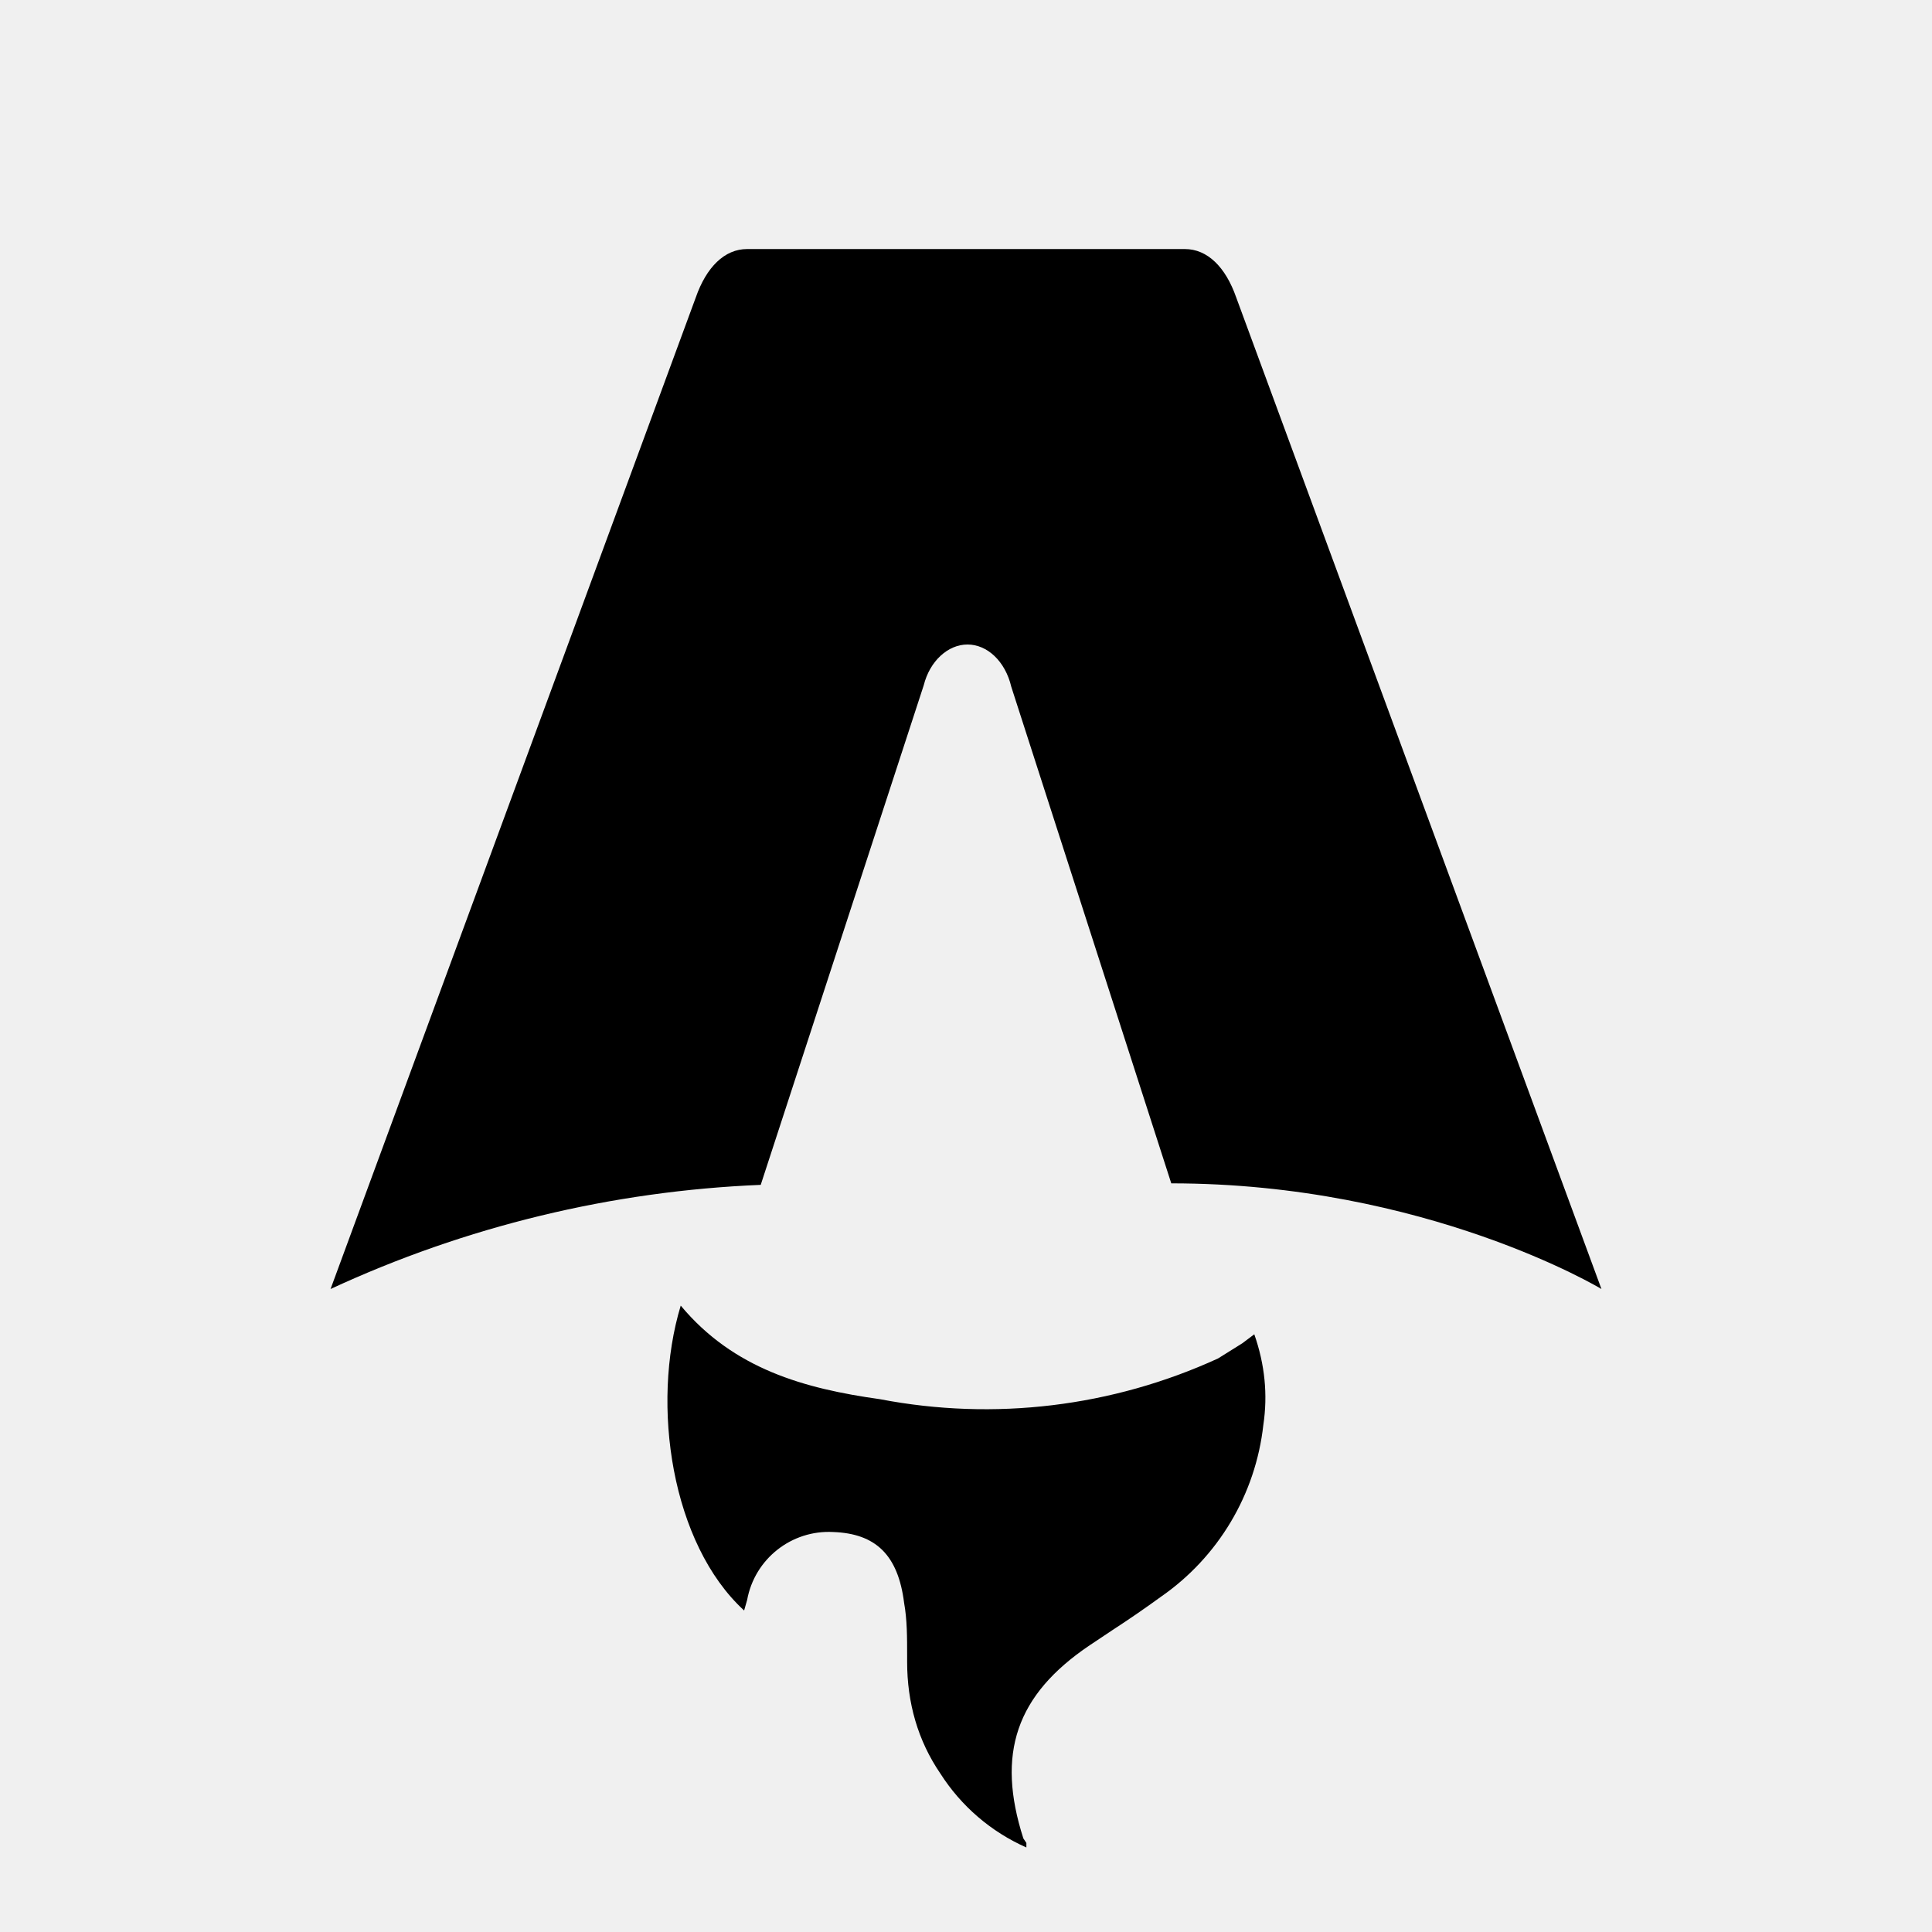
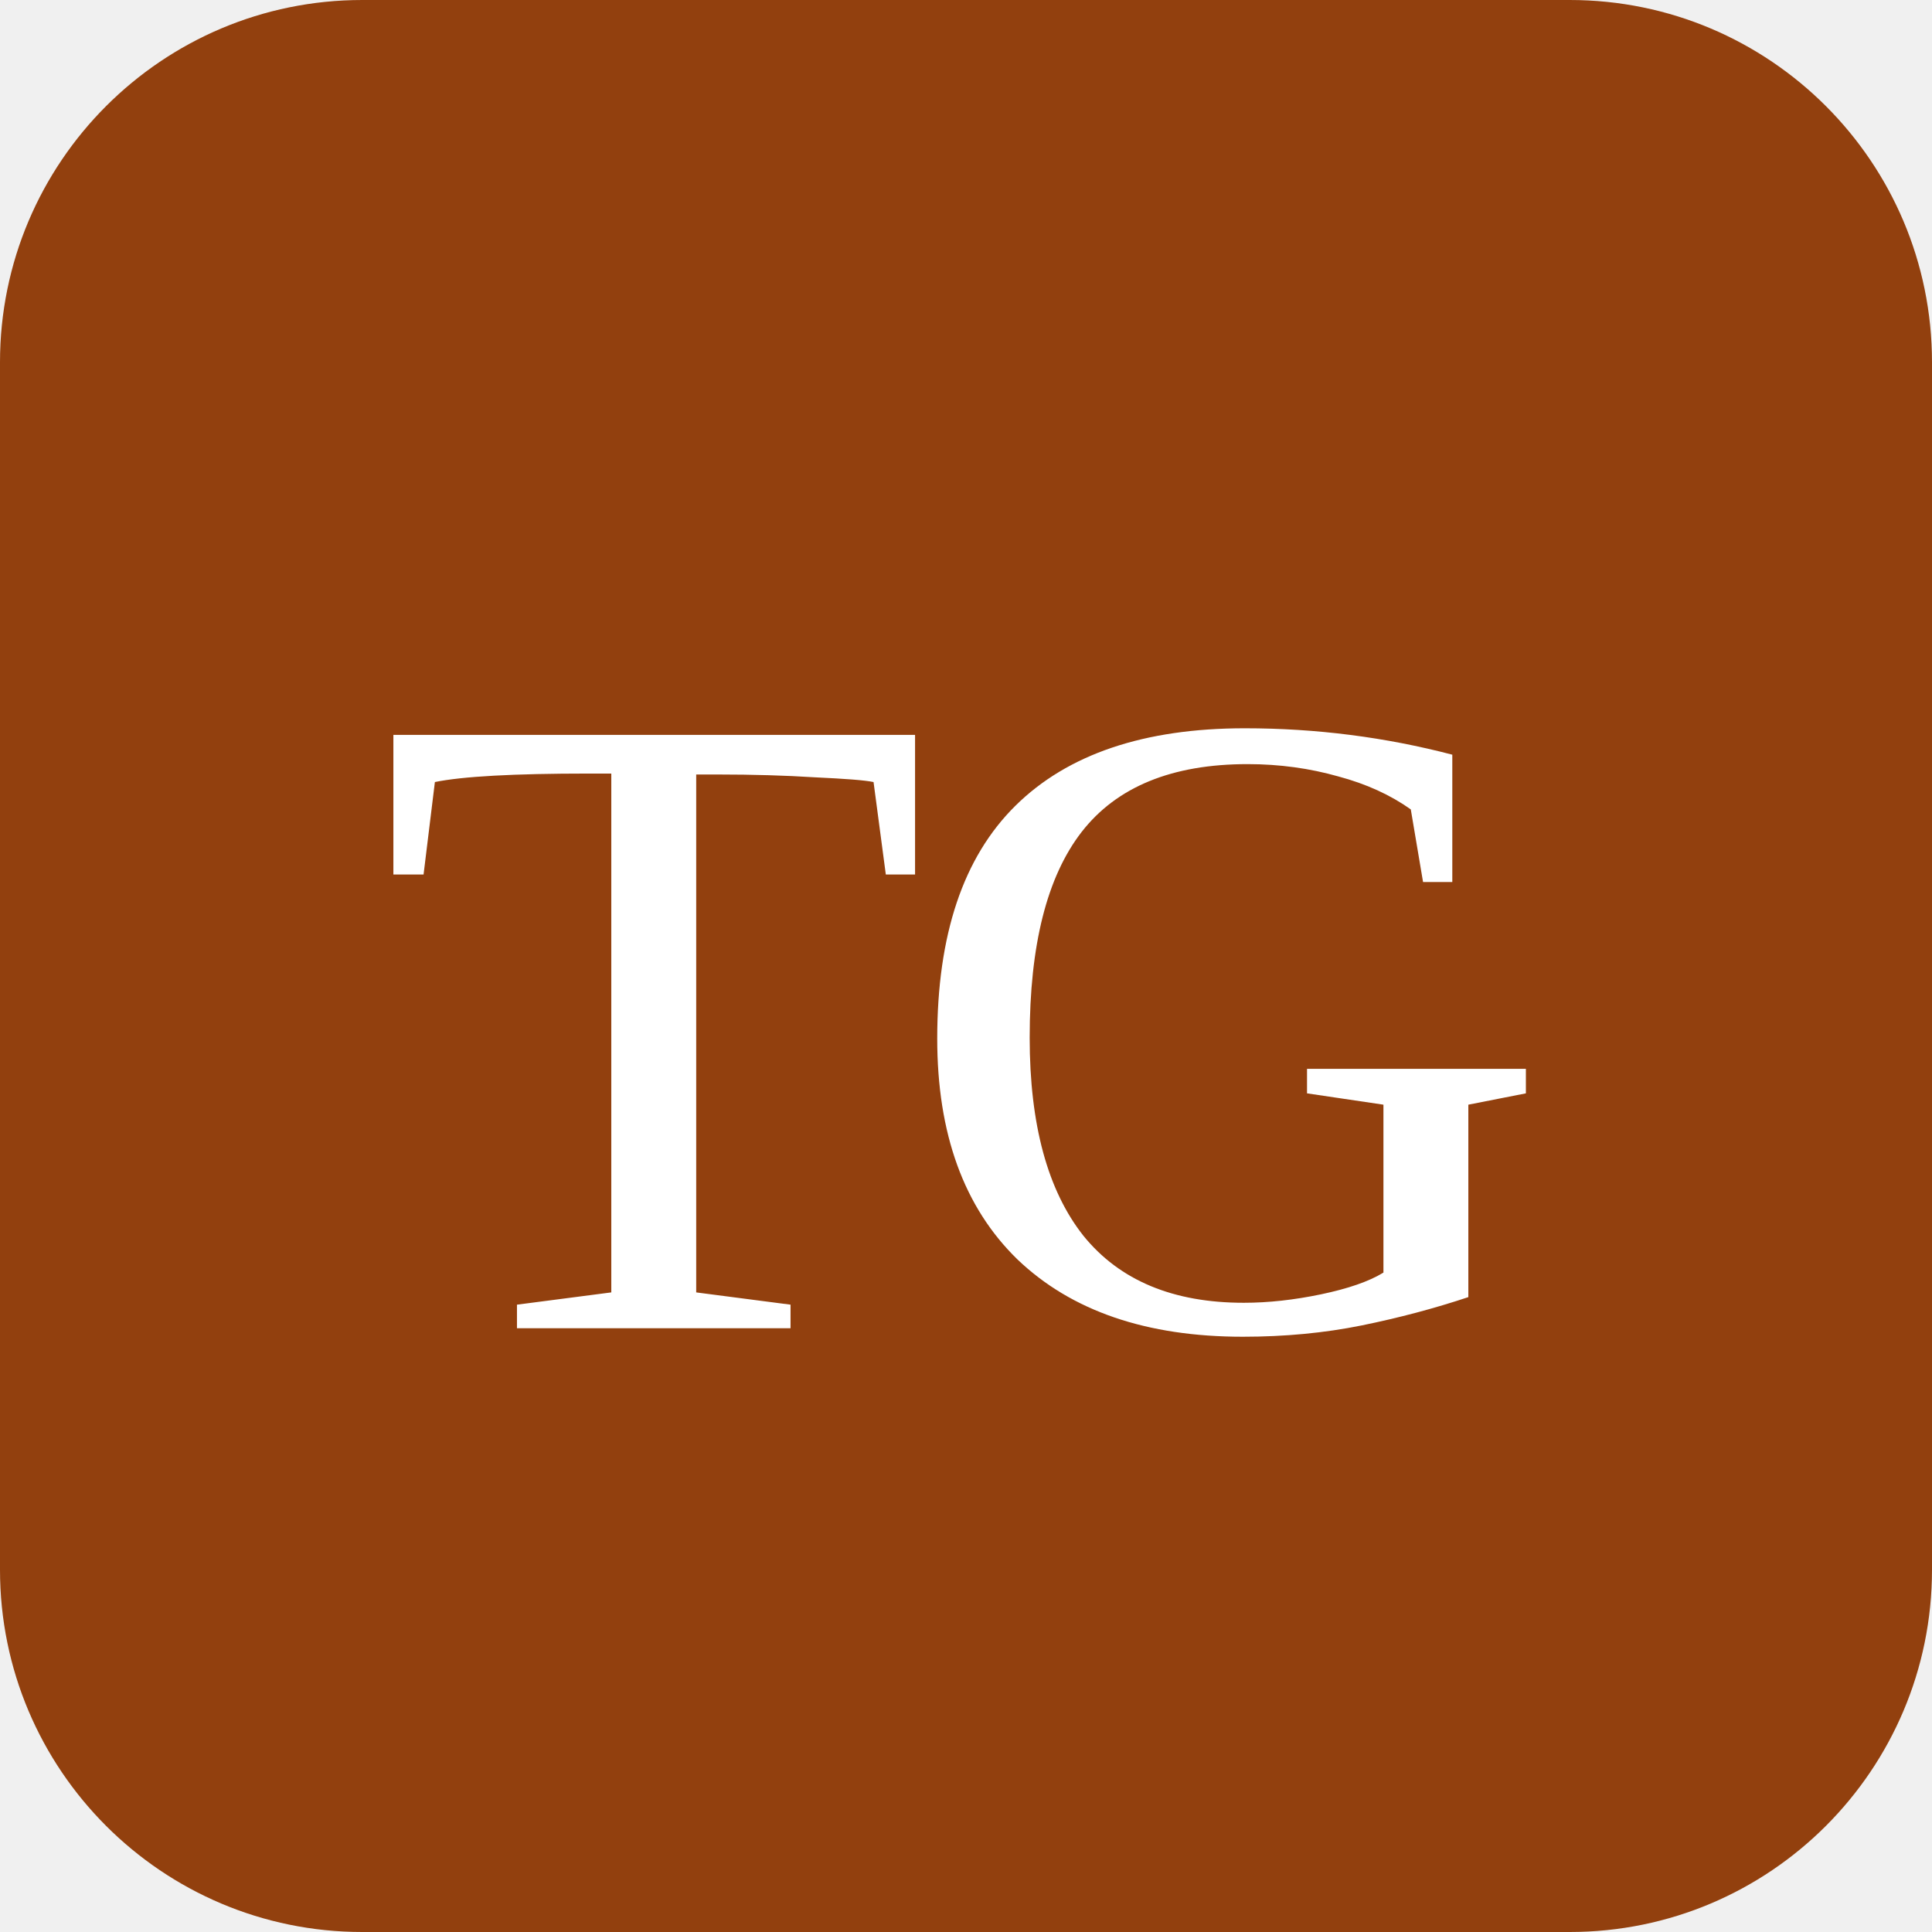
- <svg xmlns="http://www.w3.org/2000/svg" fill="none" viewBox="0 0 128 128">
-   <path d="M50.4 78.5a75.1 75.1 0 0 0-28.5 6.9l24.2-65.7c.7-2 1.9-3.2 3.4-3.2h29c1.5 0 2.7 1.2 3.4 3.2l24.2 65.7s-11.6-7-28.5-7L67 45.5c-.4-1.7-1.6-2.8-2.9-2.8-1.3 0-2.5 1.1-2.9 2.7L50.4 78.5Zm-1.1 28.2Zm-4.2-20.2c-2 6.6-.6 15.8 4.2 20.2a17.5 17.5 0 0 1 .2-.7 5.5 5.5 0 0 1 5.7-4.5c2.8.1 4.3 1.5 4.7 4.7.2 1.1.2 2.3.2 3.5v.4c0 2.7.7 5.2 2.2 7.4a13 13 0 0 0 5.7 4.9v-.3l-.2-.3c-1.8-5.6-.5-9.5 4.4-12.8l1.5-1a73 73 0 0 0 3.2-2.2 16 16 0 0 0 6.8-11.4c.3-2 .1-4-.6-6l-.8.6-1.6 1a37 37 0 0 1-22.4 2.7c-5-.7-9.7-2-13.2-6.2Z" />
-   <style>
-         path { fill: #000; }
-         @media (prefers-color-scheme: dark) {
-             path { fill: #FFF; }
-         }
-     </style>
+ <svg xmlns="http://www.w3.org/2000/svg" viewBox="0 0 32 32">
+   <rect width="32" height="32" rx="6" fill="#92400E" />
+   <text x="16" y="22" font-family="Georgia, 'Times New Roman', serif" font-size="15" font-weight="500" fill="#FFFFFF" text-anchor="middle" letter-spacing="-0.5">TG</text>
</svg>
